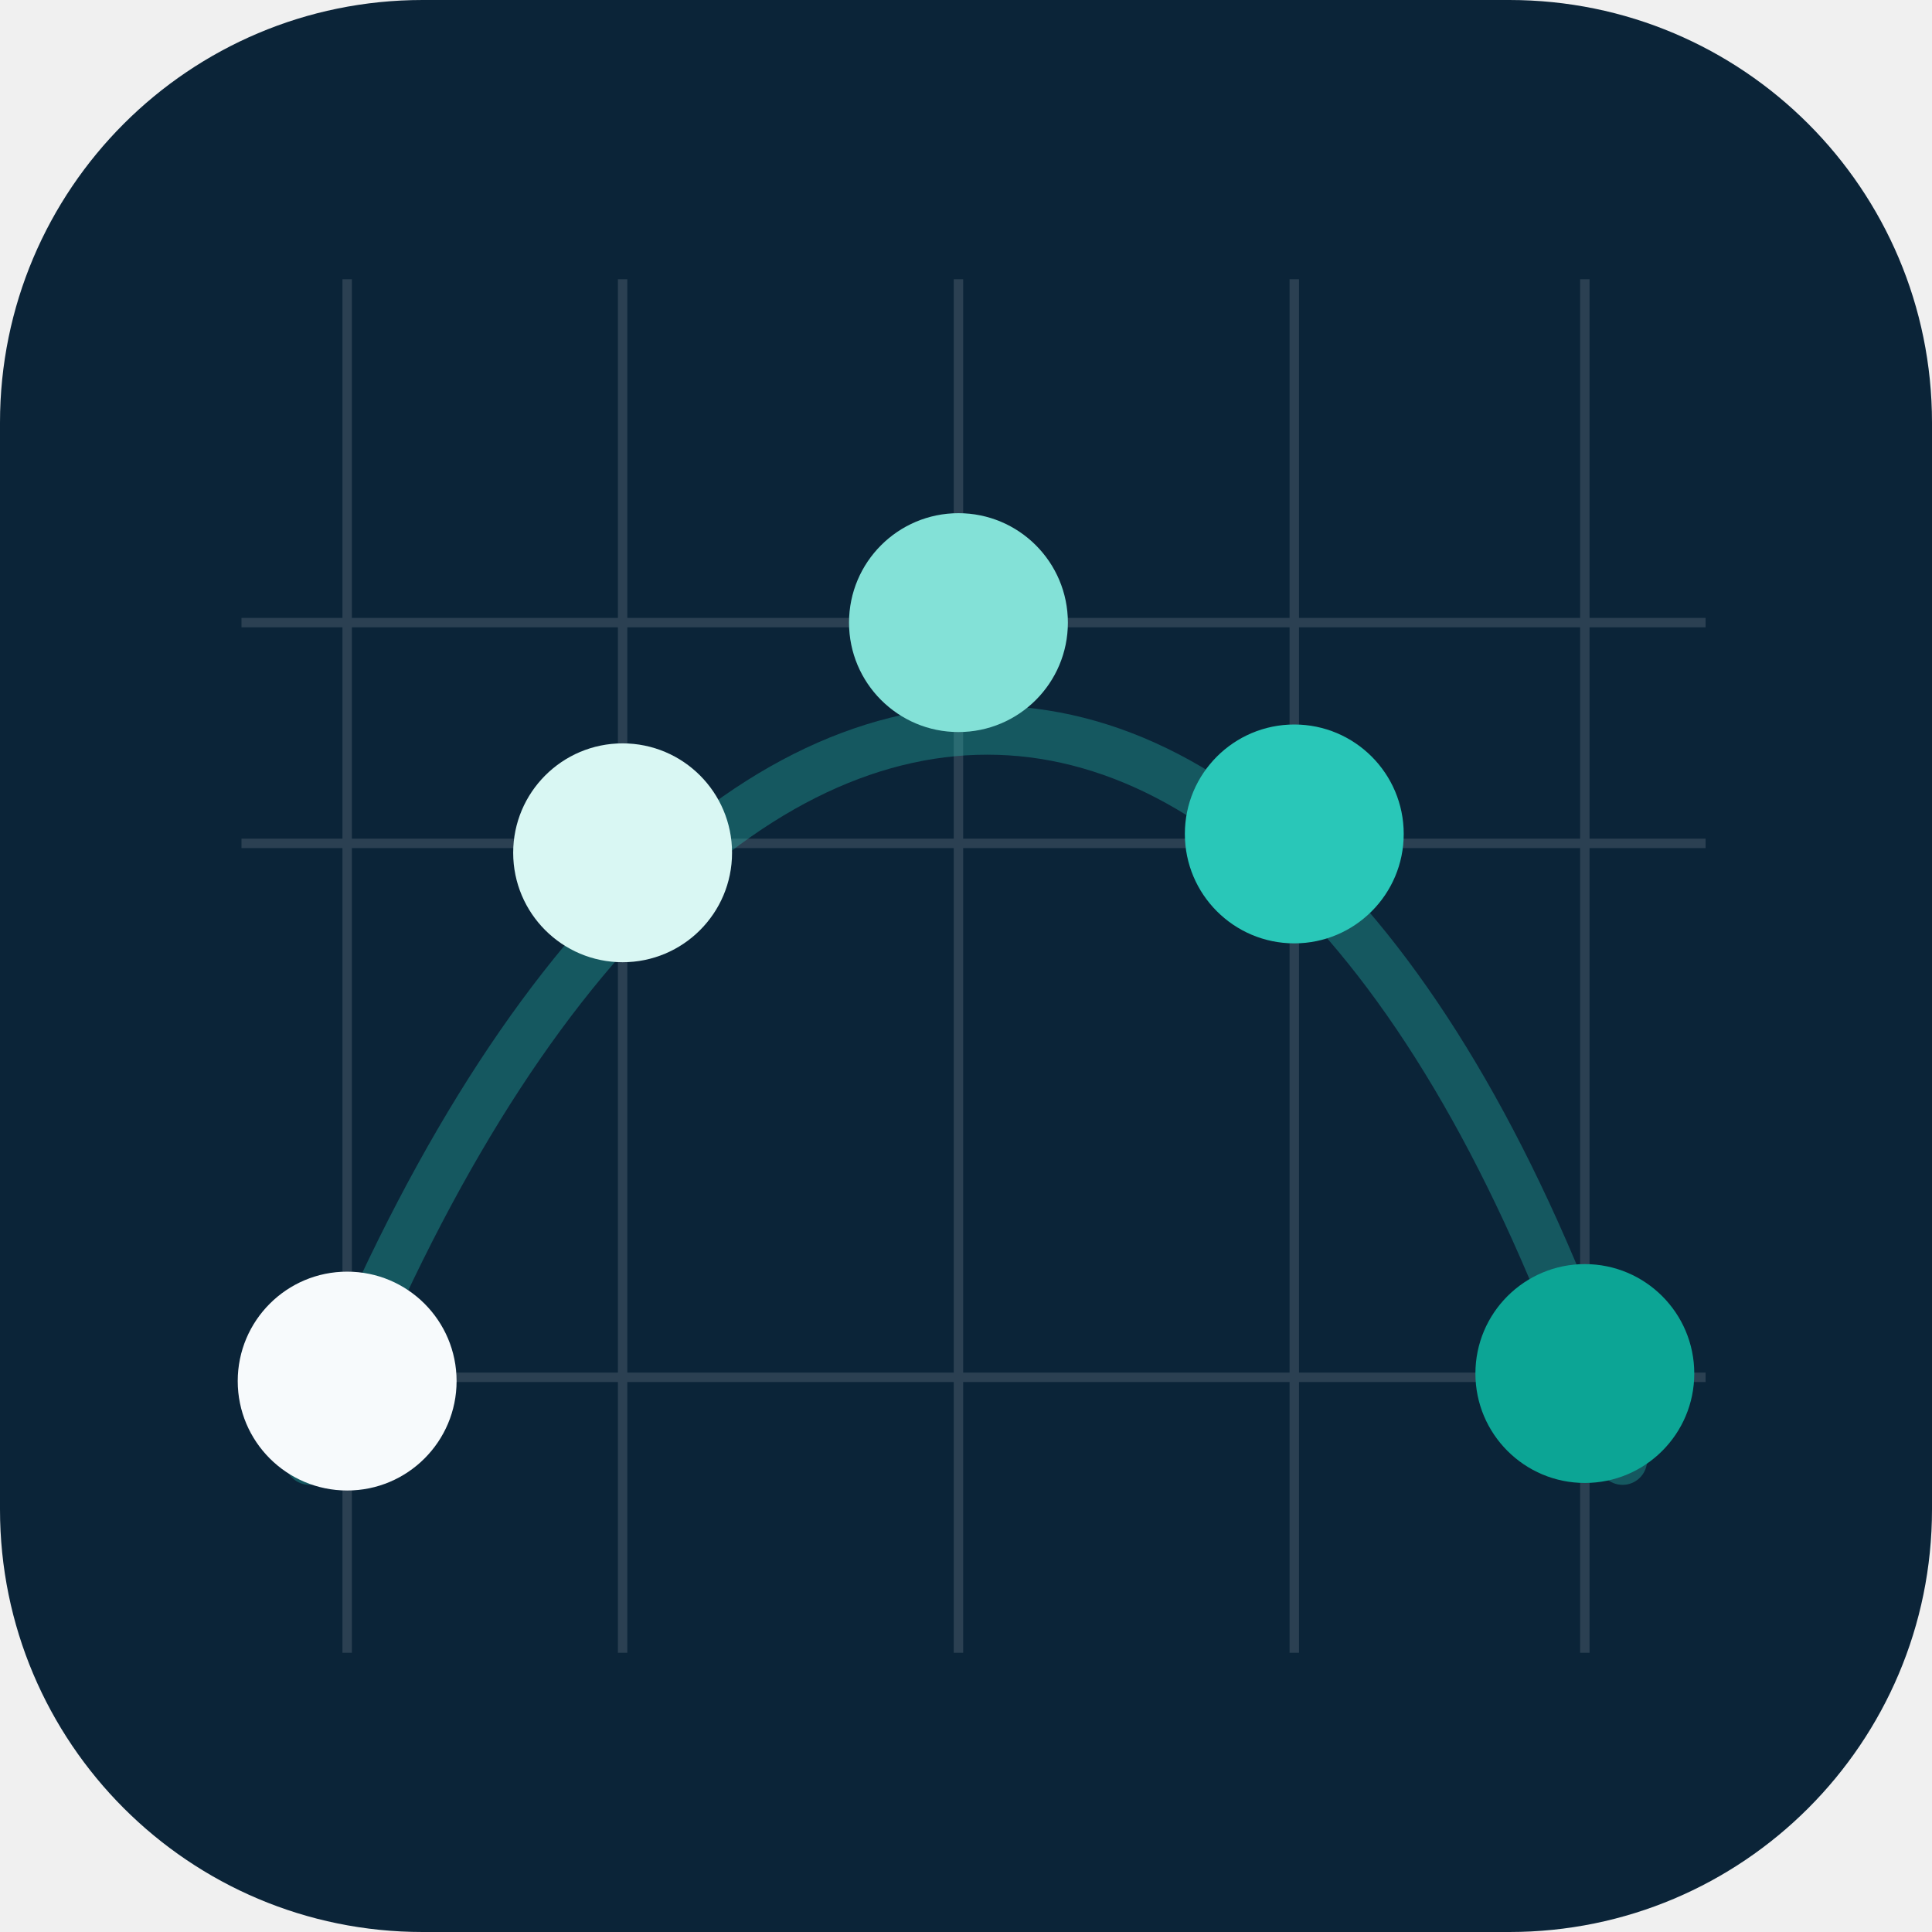
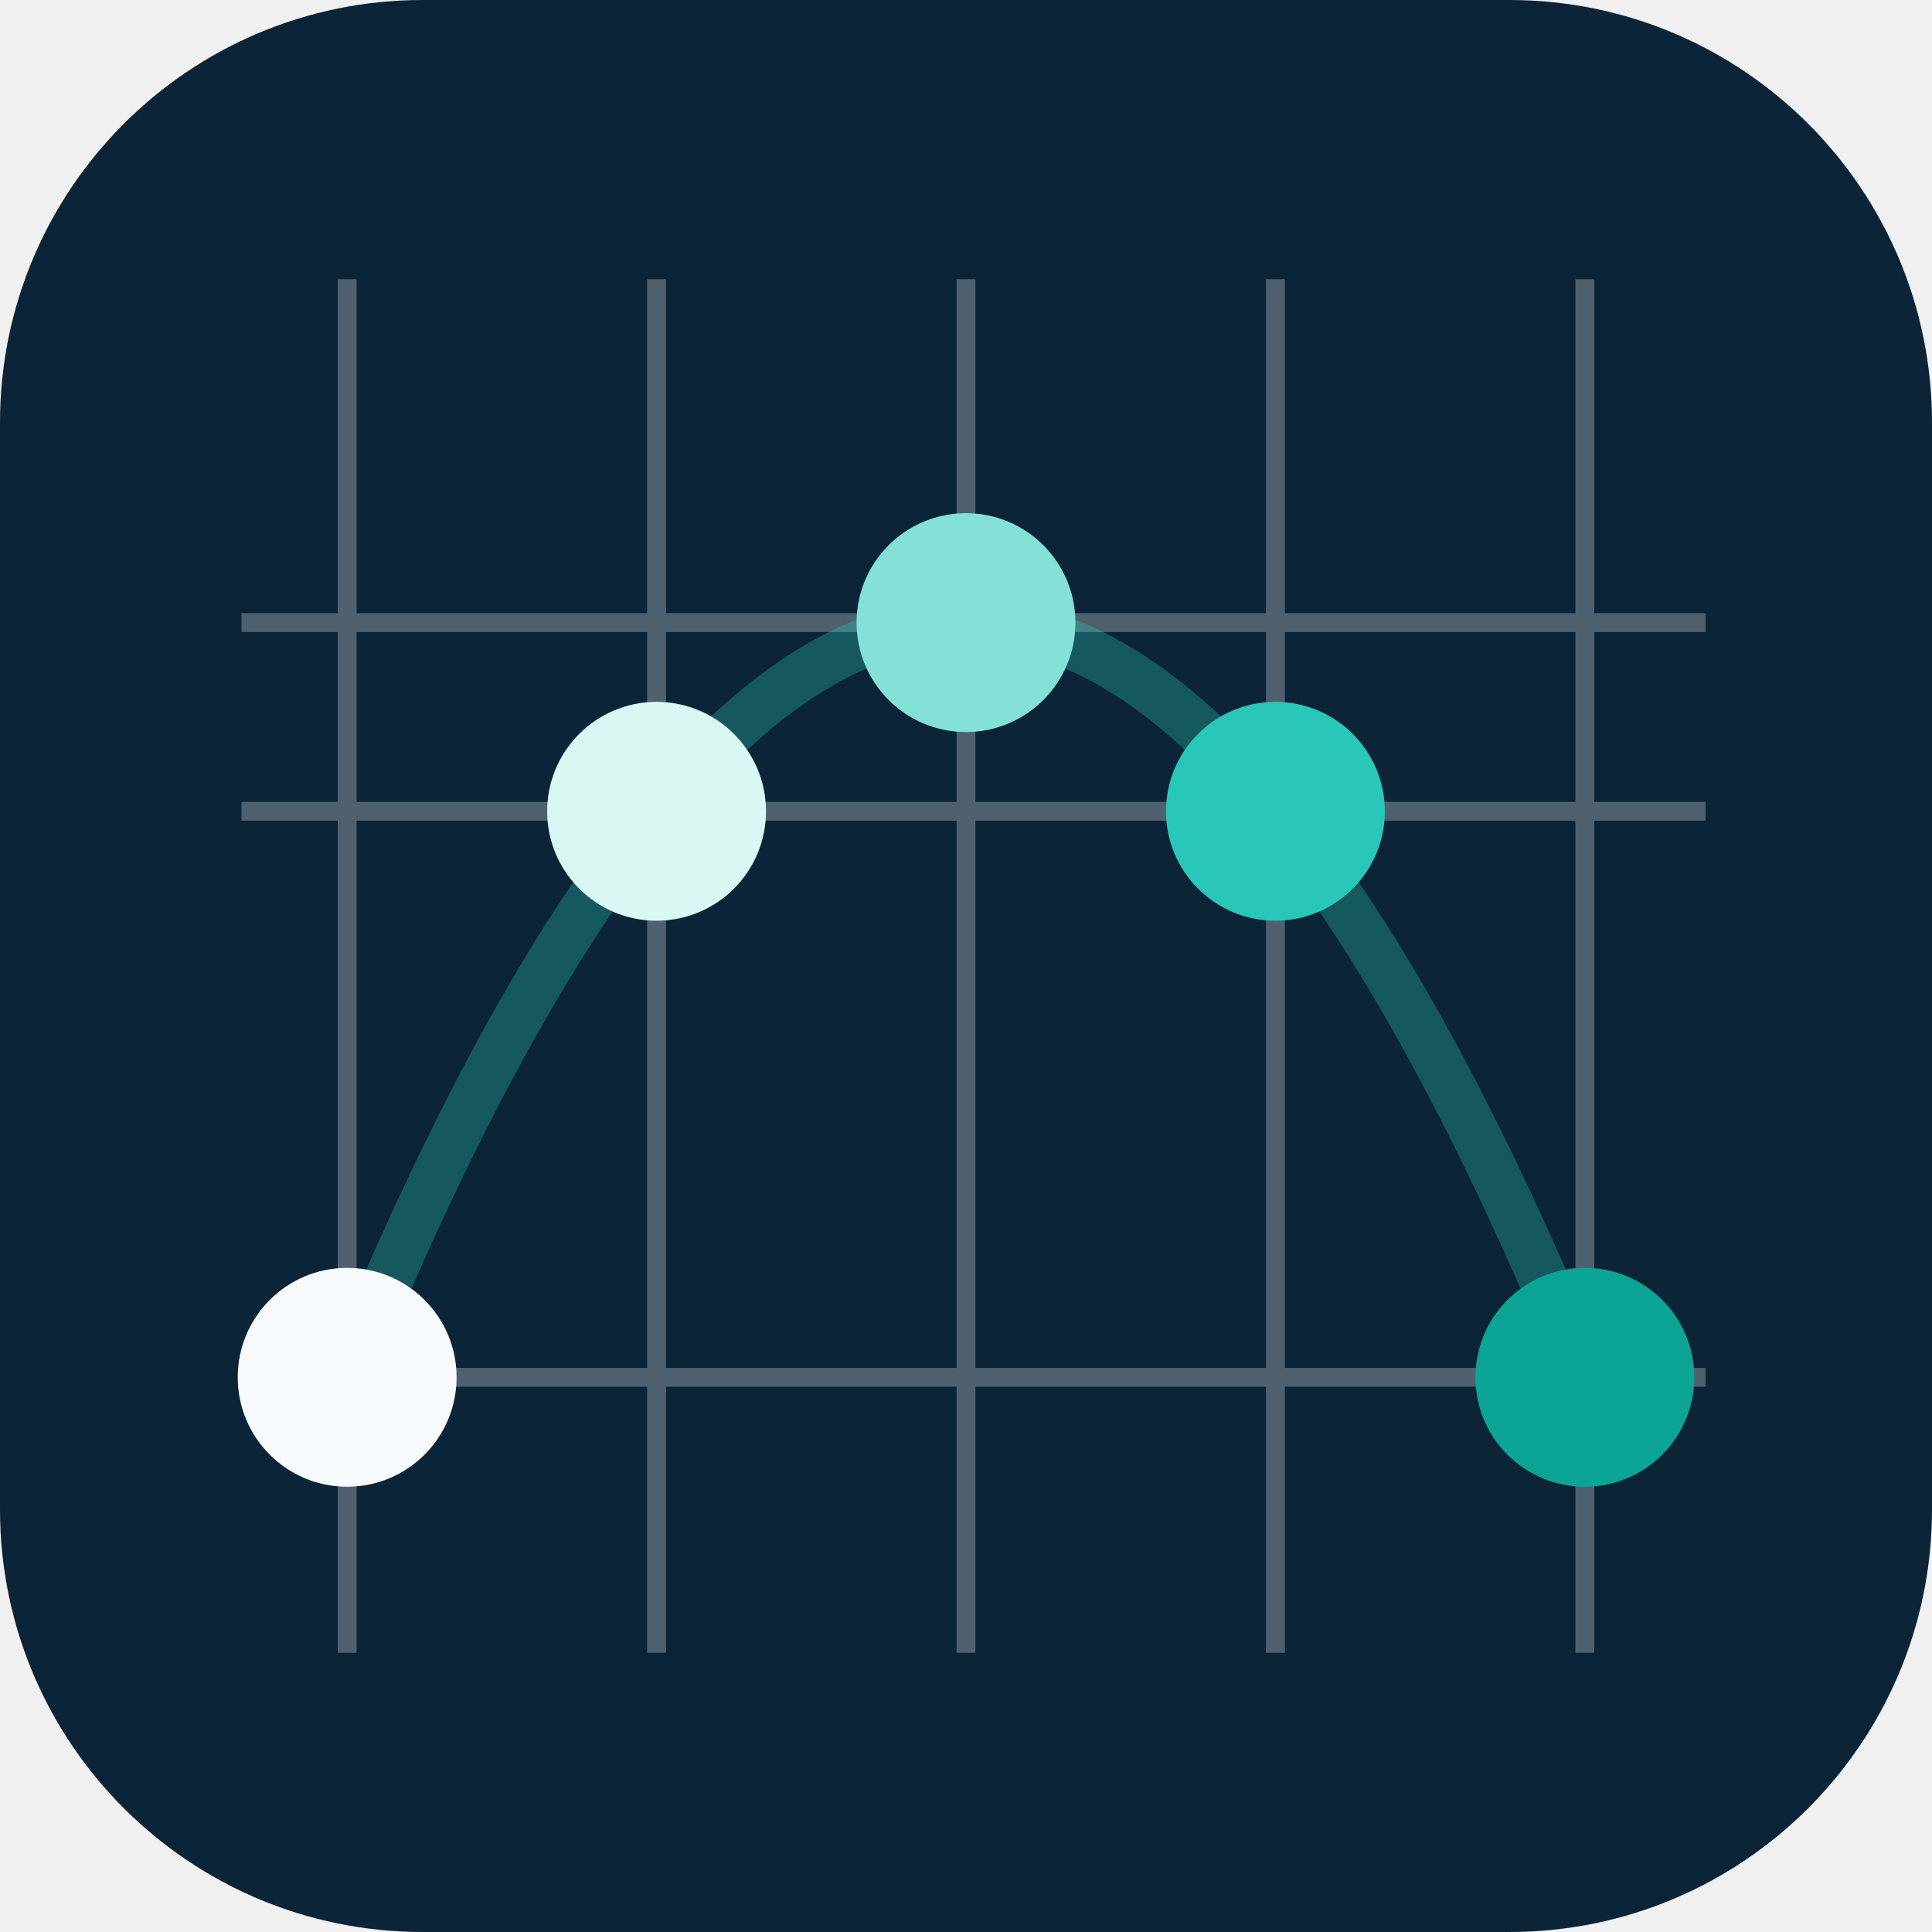
<svg xmlns="http://www.w3.org/2000/svg" width="1024" height="1024" viewBox="0 0 1024 1024">
  <rect width="1024" height="1024" rx="224" fill="#0B2438" />
-   <g fill="none" stroke="#FFFFFF" stroke-width="5" opacity="0.13">
-     <path d="M184 148V876 M330 148V876 M508 148V876 M686 148V876 M840 148V876 M128 330H904 M128 447H904 M128 730H904" />
+   <g fill="none" stroke="#FFFFFF" stroke-width="10" opacity="0.28">
+     <path d="M184 148V876 M348 148V876 M512 148V876 M676 148V876 M840 148V876 M128 330H904 M128 430H904 M128 730H904" />
  </g>
-   <path d="M164 774 C360 258 694 258 860 774" fill="none" stroke="#29C7B8" stroke-width="26" stroke-linecap="round" opacity="0.32" />
-   <circle cx="184" cy="732" r="58" fill="#F7FAFC" />
-   <circle cx="330" cy="452" r="58" fill="#D9F7F3" />
-   <circle cx="508" cy="330" r="58" fill="#83E1D7" />
-   <circle cx="686" cy="442" r="58" fill="#29C7B8" />
-   <circle cx="840" cy="728" r="58" fill="#0CA595" />
+   <path d="M184 730 Q512 -70 840 730" fill="none" stroke="#29C7B8" stroke-width="26" stroke-linecap="round" opacity="0.32" />
+   <circle cx="184" cy="730" r="58" fill="#F7FAFC" />
+   <circle cx="348" cy="430" r="58" fill="#D9F7F3" />
+   <circle cx="512" cy="330" r="58" fill="#83E1D7" />
+   <circle cx="676" cy="430" r="58" fill="#29C7B8" />
+   <circle cx="840" cy="730" r="58" fill="#0CA595" />
</svg>
